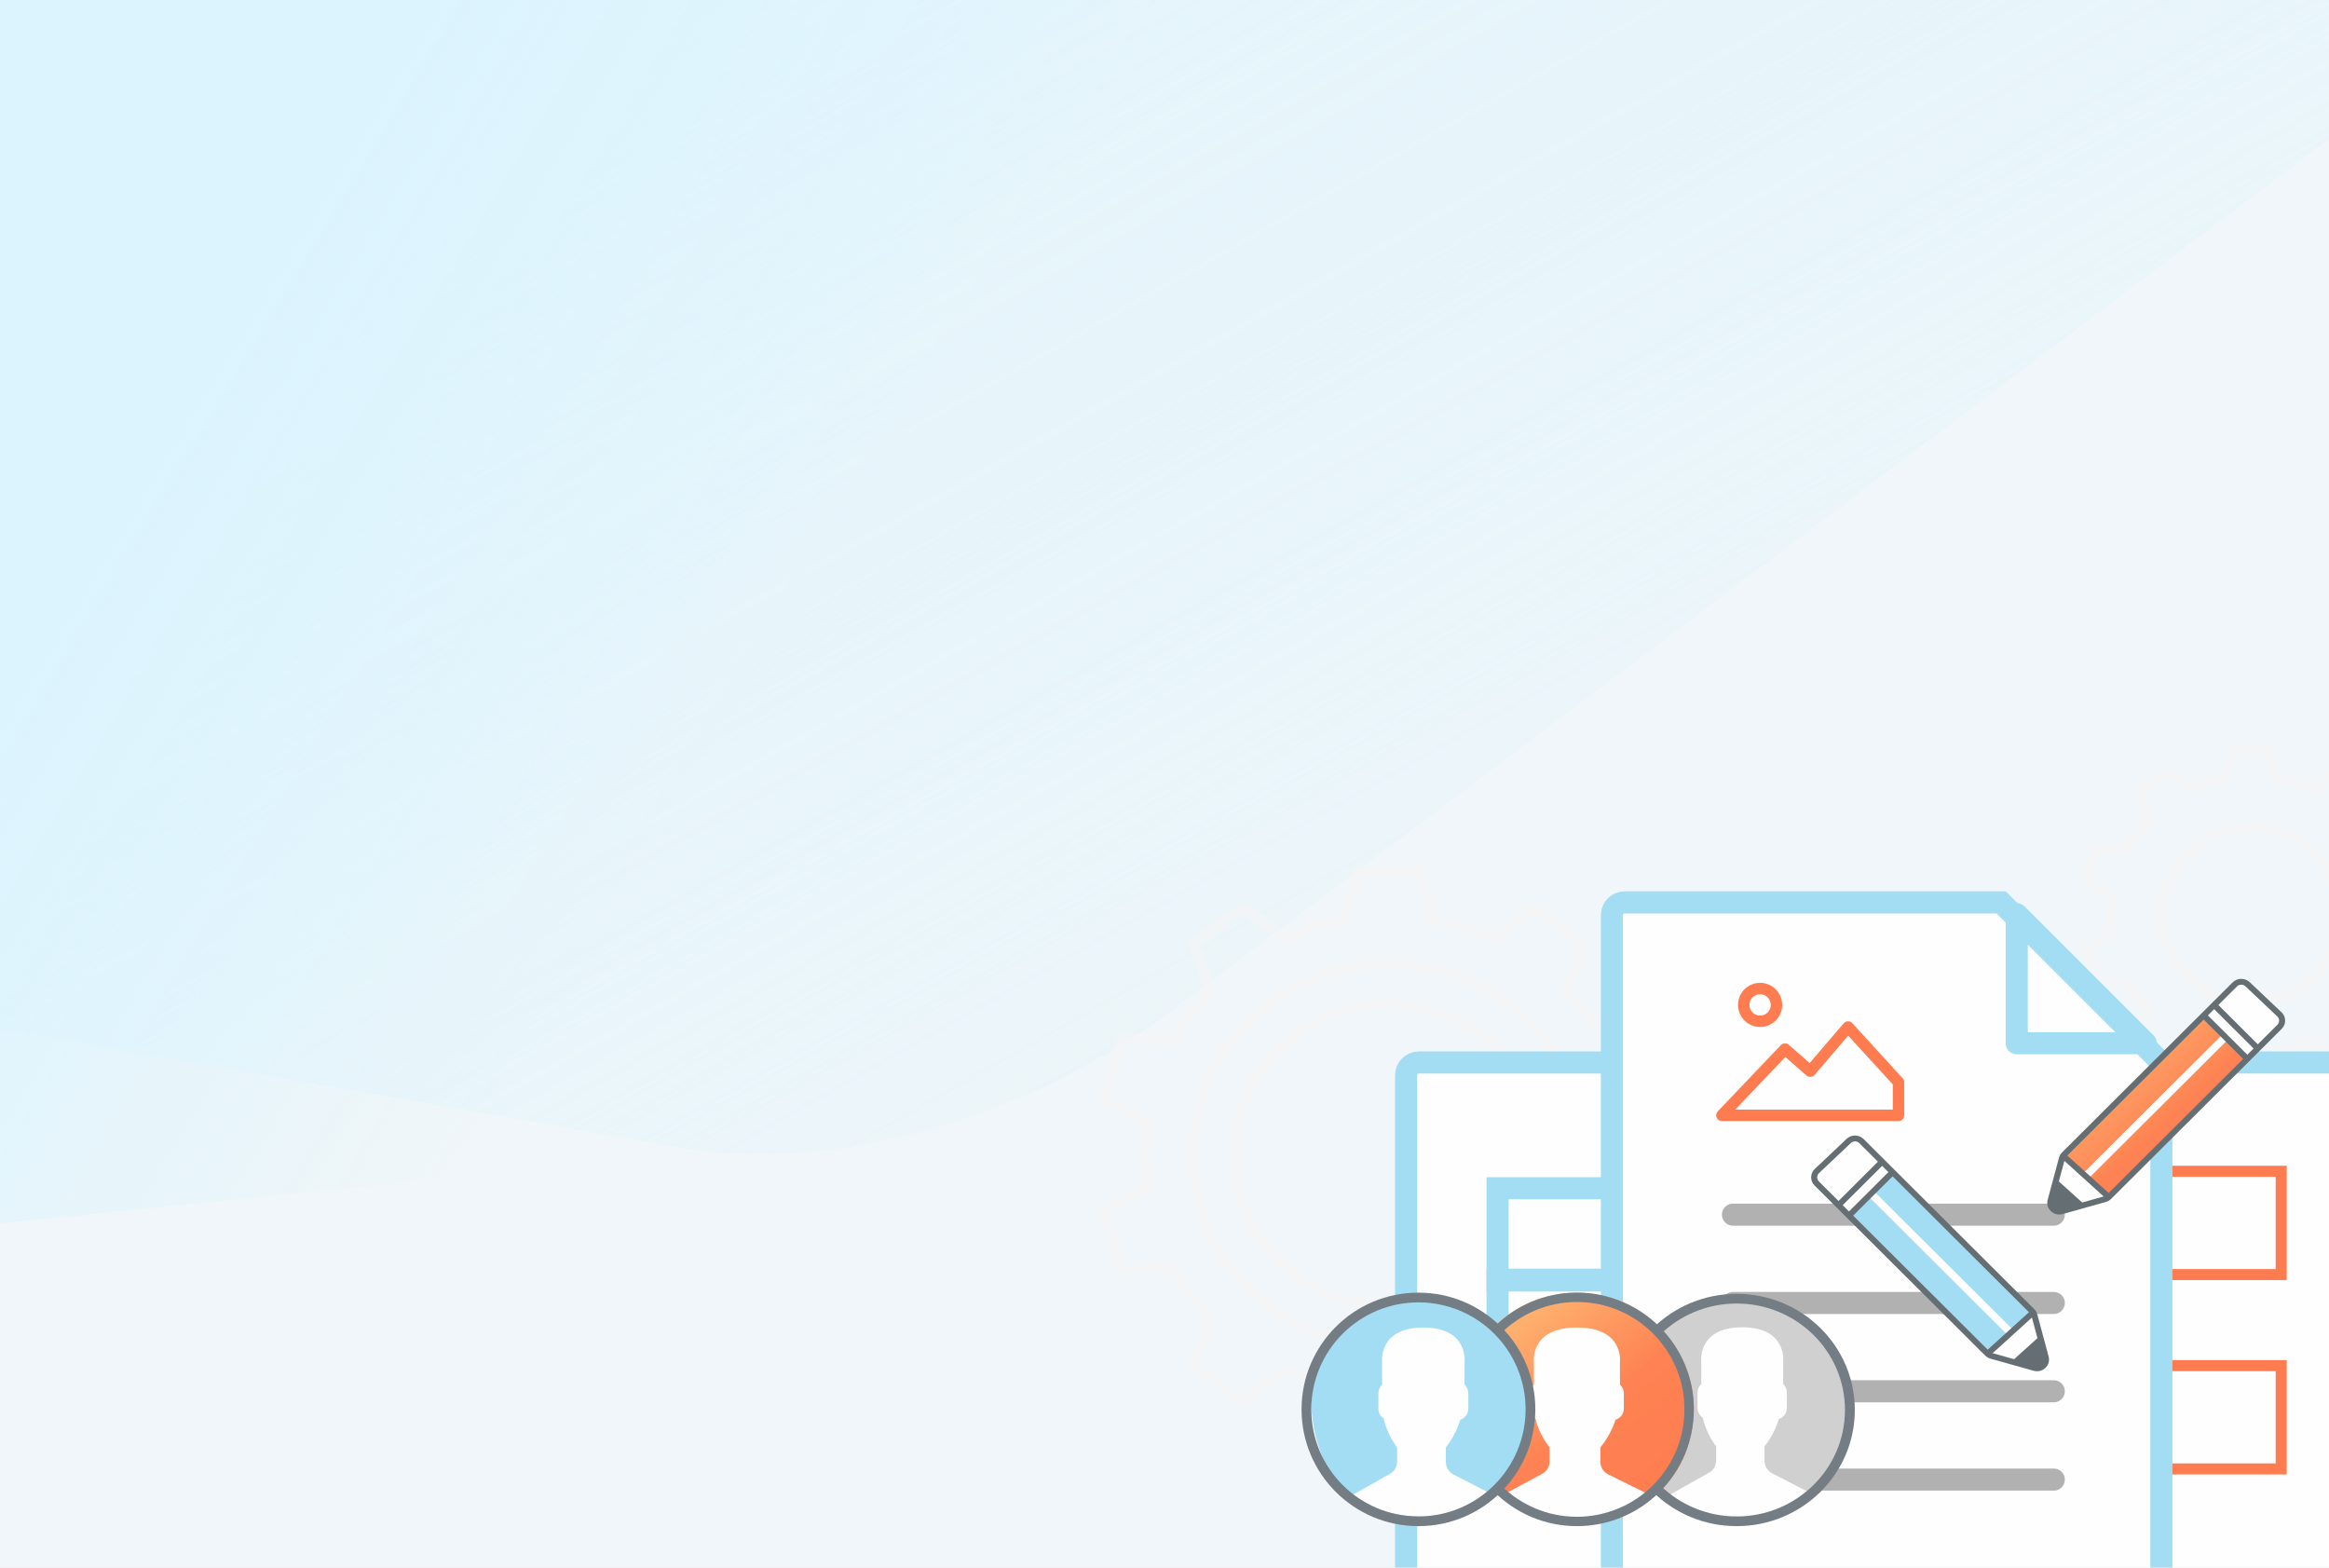
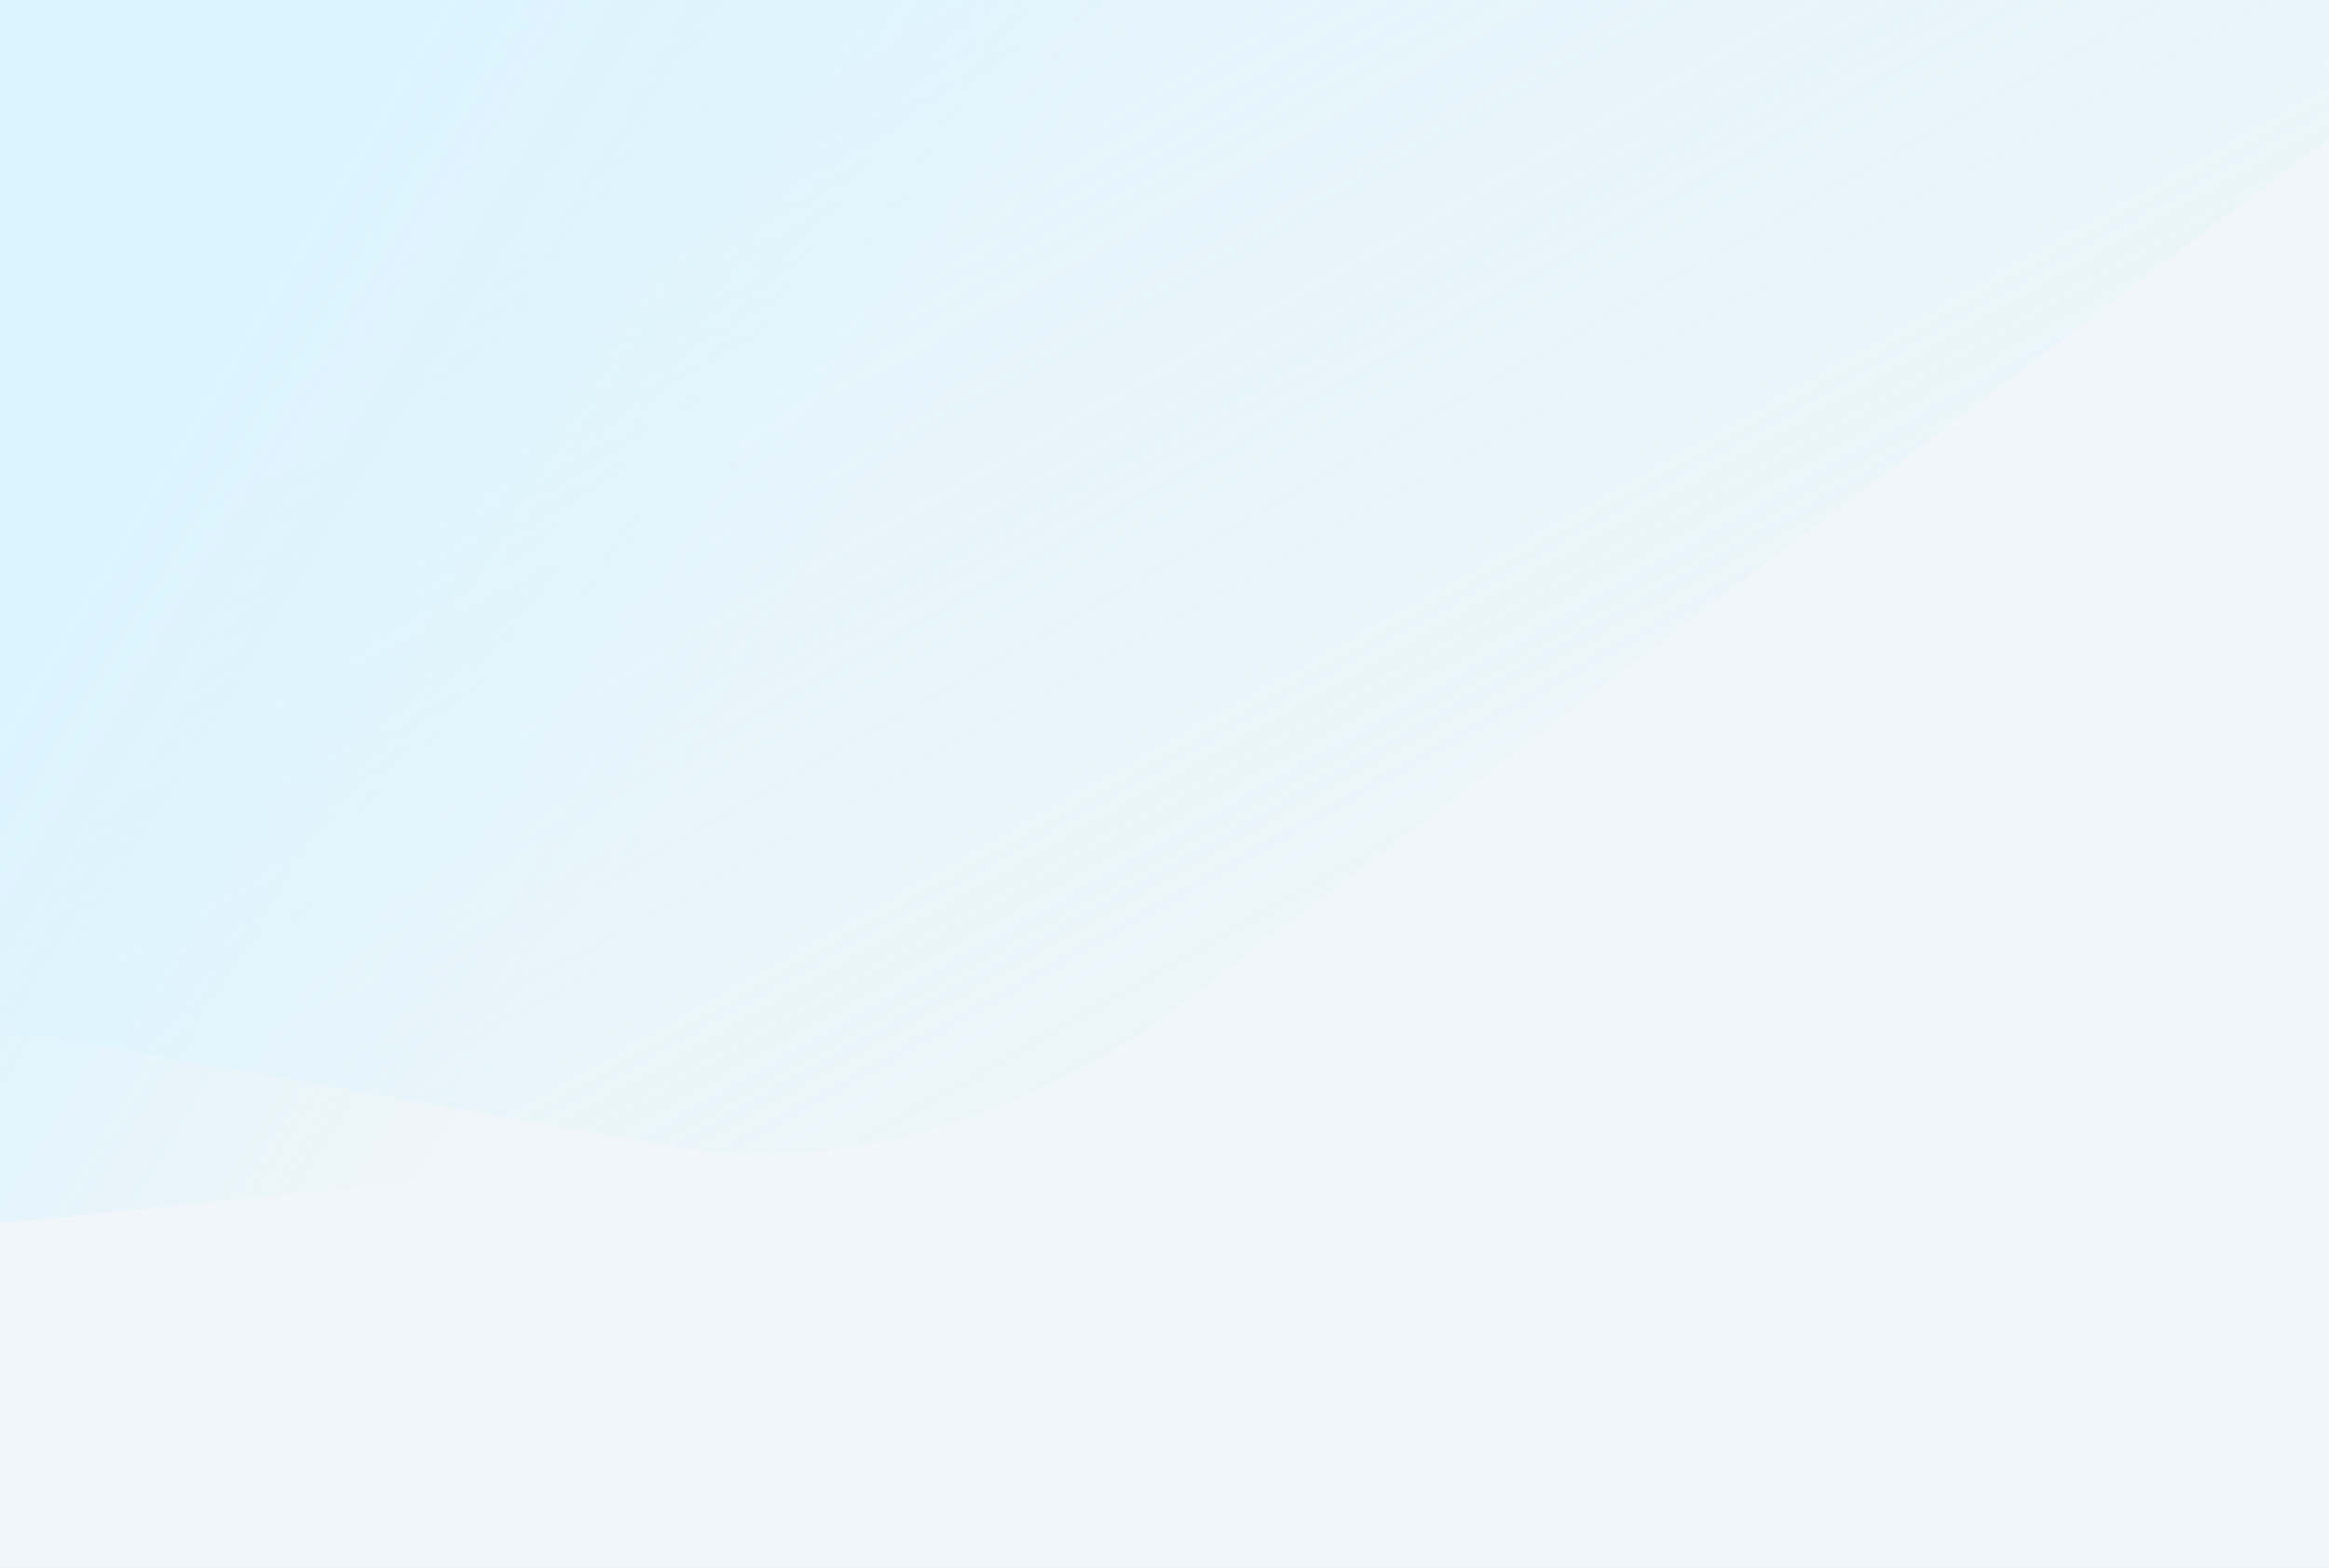
<svg xmlns="http://www.w3.org/2000/svg" width="211" height="142" viewBox="0 0 211 142" fill="none">
-   <g opacity="0.9" clip-path="url(#clip0_1166_15323)">
+   <g opacity="0.9" clip-path="url(#clip0_1374_25708)">
    <rect width="211" height="142" fill="#F0F6F9" />
-     <path opacity="0.7" fill-rule="evenodd" clip-rule="evenodd" d="M105.532 92.029L244.661 -12.787C256.496 -21.856 255.391 -30.76 242.193 -32.69L86.692 -59.858C73.429 -62.312 53.241 -56.992 41.952 -48.067L-97.177 56.75C-109.011 65.819 -107.907 74.722 -94.708 76.653L60.792 103.821C76.247 106.751 94.178 100.43 105.532 92.029Z" fill="url(#paint0_linear_1166_15323)" />
-     <path fill-rule="evenodd" clip-rule="evenodd" d="M120.48 79.262L226.143 -59.226C235.089 -71.153 231.622 -79.428 218.392 -77.723L61.332 -61.898C47.898 -60.68 29.897 -50.107 21.437 -38.466L-84.226 100.022C-93.172 111.949 -89.705 120.224 -76.475 118.519L80.585 102.694C96.257 101.343 111.816 90.416 120.48 79.262Z" fill="url(#paint1_linear_1166_15323)" />
-     <g opacity="0.7">
-       <path d="M147.96 104.612C147.96 103.685 147.901 102.758 147.782 101.83L151.631 99.281L149.914 94.182L145.295 94.298C144.348 92.617 143.223 91.111 141.92 89.778L143.46 85.49L139.019 82.245L135.348 85.026C133.631 84.215 131.796 83.636 129.901 83.288L128.598 78.942H123.092L121.789 83.288C119.894 83.636 118.059 84.215 116.342 85.026L112.612 82.245L108.171 85.432L109.71 89.72C108.408 91.053 107.224 92.617 106.335 94.24L101.717 94.124L100 99.223L103.849 101.772C103.73 102.7 103.671 103.627 103.671 104.554C103.671 105.481 103.73 106.466 103.849 107.393L100 109.943L101.717 115.042L106.335 114.926C107.283 116.548 108.408 118.113 109.71 119.445L108.171 123.733L112.612 126.92L116.283 124.139C118 124.95 119.835 125.53 121.73 125.877L123.033 130.281H128.539L129.842 125.877C131.736 125.53 133.572 124.95 135.289 124.139L138.96 126.92L143.401 123.733L141.861 119.445C143.164 118.113 144.289 116.548 145.236 114.926L149.855 115.042L151.572 109.943L147.723 107.393C147.901 106.466 147.96 105.539 147.96 104.612Z" stroke="#F5F5F5" stroke-miterlimit="10" stroke-linecap="round" stroke-linejoin="round" />
-       <path d="M125.815 121.937C135.593 121.937 143.519 114.18 143.519 104.612C143.519 95.043 135.593 87.287 125.815 87.287C116.038 87.287 108.112 95.043 108.112 104.612C108.112 114.18 116.038 121.937 125.815 121.937Z" stroke="#F5F5F5" stroke-miterlimit="10" stroke-linecap="round" stroke-linejoin="round" />
-       <path d="M125.815 118.287C133.533 118.287 139.789 112.164 139.789 104.612C139.789 97.06 133.533 90.937 125.815 90.937C118.098 90.937 111.842 97.06 111.842 104.612C111.842 112.164 118.098 118.287 125.815 118.287Z" stroke="#F5F5F5" stroke-miterlimit="10" stroke-linecap="round" stroke-linejoin="round" />
-       <path d="M216.829 82.892C216.829 82.37 216.769 81.791 216.71 81.269L218.96 79.763L217.953 76.808L215.289 76.865C214.756 75.88 214.105 75.011 213.335 74.2L214.223 71.708L211.618 69.912L209.487 71.535C208.48 71.071 207.414 70.723 206.289 70.55L205.579 68H202.381L201.612 70.492C200.487 70.665 199.421 71.013 198.414 71.477L196.283 69.912L193.737 71.766L194.625 74.258C193.855 75.069 193.204 75.938 192.671 76.923L190.007 76.865L189 79.763L191.25 81.269C191.191 81.791 191.132 82.312 191.132 82.892C191.132 83.471 191.191 83.993 191.25 84.514L189 86.021L190.007 88.976L192.73 88.918C193.263 89.903 193.914 90.772 194.684 91.525L193.737 94.017L196.342 95.871L198.474 94.249C199.48 94.712 200.546 95.06 201.612 95.234L202.381 97.783H205.579L206.348 95.234C207.473 95.06 208.539 94.712 209.487 94.249L211.618 95.871L214.223 94.017L213.335 91.525C214.105 90.714 214.756 89.845 215.289 88.918L218.013 88.976L219.019 86.021L216.769 84.514C216.769 83.993 216.829 83.413 216.829 82.892Z" stroke="#F5F5F5" stroke-miterlimit="10" stroke-linecap="round" stroke-linejoin="round" />
-       <path d="M203.98 90.83C208.46 90.83 212.092 87.276 212.092 82.891C212.092 78.507 208.46 74.953 203.98 74.953C199.5 74.953 195.869 78.507 195.869 82.891C195.869 87.276 199.5 90.83 203.98 90.83Z" stroke="#F5F5F5" stroke-miterlimit="10" stroke-linecap="round" stroke-linejoin="round" />
-     </g>
-     <rect x="127.39" y="96.249" width="19.576" height="47.625" rx="1.158" fill="white" stroke="#9ADAF3" stroke-width="2" />
-     <rect x="184.351" y="96.249" width="30.364" height="47.625" rx="1.158" fill="white" stroke="#9ADAF3" stroke-width="2" />
-     <rect x="135.675" y="107.641" width="12.499" height="8.357" stroke="#9ADAF3" stroke-width="2" />
-     <rect x="193.172" y="106.106" width="13.499" height="9.357" stroke="#FF6F3D" />
-     <rect x="135.676" y="115.927" width="12.499" height="8.357" stroke="#9ADAF3" stroke-width="2" />
-     <rect x="135.676" y="124.212" width="12.499" height="8.357" stroke="#9ADAF3" stroke-width="2" />
-     <rect x="193.172" y="123.712" width="13.499" height="9.357" stroke="#FF6F3D" />
-     <path d="M195.814 147.636C195.814 148.275 195.296 148.793 194.657 148.793H147.189C146.55 148.793 146.032 148.275 146.032 147.636V82.908C146.032 82.268 146.55 81.75 147.189 81.75H181.297L195.814 96.267V147.636Z" fill="white" stroke="#9ADAF3" stroke-width="2" />
-     <path d="M182.711 82.819L194.4 94.508H182.711V82.819Z" stroke="#9ADAF3" stroke-width="2" stroke-linecap="round" stroke-linejoin="round" />
-     <rect x="156" y="125.037" width="31.07" height="2" rx="1" fill="#AAAAAA" />
-     <rect x="156" y="133.037" width="31.07" height="2" rx="1" fill="#AAAAAA" />
-     <rect x="156" y="117.037" width="31.07" height="2" rx="1" fill="#AAAAAA" />
-     <rect x="156" y="109.037" width="31.07" height="2" rx="1" fill="#AAAAAA" />
-     <path fill-rule="evenodd" clip-rule="evenodd" d="M172 101.037H156L161.714 95.037L164 97.037L167.429 93.037L172 98.037V101.037Z" stroke="#FF6F3D" stroke-width="1.036" stroke-linecap="round" stroke-linejoin="round" />
-     <path d="M160.942 91.035C160.942 91.854 160.279 92.517 159.46 92.517C158.641 92.517 157.978 91.854 157.978 91.035C157.978 90.217 158.641 89.553 159.46 89.553C160.279 89.553 160.942 90.217 160.942 91.035Z" stroke="#FF6F3D" stroke-width="1.036" />
-     <path d="M164.236 106.931L168.193 102.959L184.154 118.725L185.317 123.866L180.185 122.733L164.236 106.931Z" fill="white" />
-     <path d="M167.514 110.197L171.471 106.225L184.287 118.857L180.105 122.653L167.514 110.197Z" fill="#9ADAF3" />
-     <path fill-rule="evenodd" clip-rule="evenodd" d="M180.241 122.431L164.785 107.026C164.574 106.817 164.579 106.481 164.794 106.277L167.678 103.548C167.894 103.344 168.239 103.348 168.449 103.558L183.906 118.963C183.972 119.028 184.019 119.11 184.043 119.199L185.072 123.026C185.179 123.424 184.8 123.783 184.393 123.669L180.481 122.571C180.39 122.545 180.307 122.497 180.241 122.431ZM164.394 107.396C163.973 106.977 163.982 106.306 164.414 105.898L167.297 103.168C167.729 102.76 168.419 102.769 168.84 103.188L184.297 118.593C184.429 118.725 184.523 118.887 184.571 119.065L185.6 122.893C185.814 123.688 185.055 124.406 184.242 124.178L180.329 123.08C180.148 123.029 179.983 122.933 179.851 122.801L164.394 107.396Z" fill="#555F65" />
-     <path d="M169.202 108.301L181.857 120.913L182.351 120.445L169.696 107.833L169.202 108.301Z" fill="white" />
-     <path fill-rule="evenodd" clip-rule="evenodd" d="M184.108 118.611L180.008 122.33L180.381 122.717L184.48 118.999L184.108 118.611Z" fill="#555F65" />
-     <path fill-rule="evenodd" clip-rule="evenodd" d="M171.142 106.125L167.245 110.01L167.636 110.378L171.534 106.493L171.142 106.125Z" fill="#555F65" />
-     <path fill-rule="evenodd" clip-rule="evenodd" d="M184.655 121.159L182.351 123.24L184.655 123.927L185.365 123.239L184.655 121.159Z" fill="#555F65" />
-     <path fill-rule="evenodd" clip-rule="evenodd" d="M170.164 105.208L166.386 108.976L166.776 109.345L170.554 105.578L170.164 105.208Z" fill="#555F65" />
-     <path d="M207.102 92.509L203.145 88.537L186.958 104.53L185.795 109.671L190.927 108.538L207.102 92.509Z" fill="white" />
-     <path d="M203.598 96.002L199.641 92.03L186.825 104.662L191.006 108.458L203.598 96.002Z" fill="url(#paint2_linear_1166_15323)" />
-     <path fill-rule="evenodd" clip-rule="evenodd" d="M190.871 108.236L206.327 92.831C206.538 92.622 206.533 92.286 206.317 92.082L203.434 89.353C203.218 89.149 202.873 89.153 202.662 89.363L187.206 104.768C187.14 104.833 187.093 104.915 187.069 105.004L186.039 108.831C185.933 109.229 186.312 109.588 186.718 109.474L190.631 108.376C190.722 108.35 190.805 108.302 190.871 108.236ZM206.718 93.201C207.138 92.782 207.13 92.111 206.698 91.703L203.815 88.973C203.383 88.565 202.692 88.574 202.272 88.993L186.815 104.398C186.683 104.53 186.589 104.692 186.541 104.87L185.512 108.697C185.298 109.493 186.057 110.211 186.87 109.983L190.782 108.885C190.964 108.834 191.129 108.738 191.261 108.606L206.718 93.201Z" fill="#555F65" />
-     <path d="M201.91 94.106L189.256 106.718L188.762 106.25L201.416 93.638L201.91 94.106Z" fill="white" />
-     <path fill-rule="evenodd" clip-rule="evenodd" d="M187.004 104.416L191.103 108.135L190.731 108.522L186.631 104.804L187.004 104.416Z" fill="#555F65" />
-     <path fill-rule="evenodd" clip-rule="evenodd" d="M199.97 91.93L203.868 95.814L203.476 96.182L199.578 92.297L199.97 91.93Z" fill="#555F65" />
-     <path fill-rule="evenodd" clip-rule="evenodd" d="M186.457 106.964L188.762 109.045L186.458 109.731L185.748 109.044L186.457 106.964Z" fill="#555F65" />
-     <path fill-rule="evenodd" clip-rule="evenodd" d="M200.948 91.013L204.726 94.78L204.335 95.15L200.557 91.382L200.948 91.013Z" fill="#555F65" />
-     <path d="M167.041 127.608C167.041 132.927 162.723 137.24 157.396 137.24C152.07 137.24 147.752 132.927 147.752 127.608C147.752 122.288 152.07 117.976 157.396 117.976C162.723 117.976 167.041 122.288 167.041 127.608Z" fill="white" />
-     <path d="M157.838 117.538C152.271 117.44 147.852 120.919 147.757 126.662C147.703 129.918 148.982 133.542 151.222 135.488C151.369 135.356 151.655 135.199 151.829 135.101L154.838 133.408C155.232 133.186 155.478 132.759 155.478 132.296V131.024C155.478 131.024 154.595 129.934 154.258 128.421C153.979 128.234 153.792 127.912 153.792 127.545V126.154C153.792 125.847 153.924 125.574 154.129 125.382V123.371C154.129 123.371 153.728 120.24 157.838 120.24C161.948 120.24 161.548 123.371 161.548 123.371V125.382C161.753 125.574 161.885 125.847 161.885 126.154V127.545C161.885 128.013 161.58 128.407 161.167 128.538C160.937 129.276 160.605 129.98 160.166 130.62C160.055 130.781 159.952 130.918 159.861 131.024V132.328C159.861 132.808 160.124 133.247 160.54 133.461L163.762 135.122L164.414 135.05C166.586 133.182 167.43 130.754 167.482 127.607C167.563 122.721 163.406 117.636 157.838 117.538Z" fill="#CCCCCC" />
-     <path fill-rule="evenodd" clip-rule="evenodd" d="M168.04 127.731C168.04 133.541 163.248 138.252 157.337 138.252C151.426 138.252 146.634 133.541 146.634 127.731C146.634 121.92 151.426 117.209 157.337 117.209C163.248 117.209 168.04 121.92 168.04 127.731ZM157.337 137.375C162.755 137.375 167.148 133.057 167.148 127.731C167.148 122.404 162.755 118.086 157.337 118.086C151.919 118.086 147.526 122.404 147.526 127.731C147.526 133.057 151.919 137.375 157.337 137.375Z" fill="#657077" />
-     <path d="M152.605 127.676C152.605 133.049 148.244 137.404 142.866 137.404C137.487 137.404 133.126 133.049 133.126 127.676C133.126 122.303 137.487 117.948 142.866 117.948C148.244 117.948 152.605 122.303 152.605 127.676Z" fill="white" />
-     <path d="M143.046 117.102C137.199 117.003 132.378 121.609 132.278 127.389C132.221 130.667 133.563 133.649 135.916 135.608C136.07 135.475 136.37 135.317 136.554 135.218L139.713 133.514C140.128 133.291 140.386 132.861 140.386 132.394V131.115C140.386 131.115 139.458 130.018 139.105 128.494C138.811 128.307 138.615 127.983 138.615 127.613V126.212C138.615 125.904 138.754 125.629 138.969 125.436V123.411C138.969 123.411 138.548 120.26 142.865 120.26C147.182 120.26 146.761 123.411 146.761 123.411V125.436C146.977 125.629 147.115 125.904 147.115 126.212V127.613C147.115 128.084 146.795 128.48 146.362 128.613C146.12 129.356 145.771 130.064 145.31 130.708C145.193 130.87 145.085 131.008 144.99 131.115V132.427C144.99 132.91 145.266 133.352 145.703 133.568L149.086 135.24C149.289 135.34 149.646 135.467 149.815 135.608C152.096 133.727 153.398 130.914 153.452 127.747C153.553 121.967 148.643 117.196 143.046 117.102Z" fill="url(#paint3_linear_1166_15323)" />
-     <path fill-rule="evenodd" clip-rule="evenodd" d="M153.455 127.676C153.455 133.515 148.716 138.252 142.865 138.252C137.015 138.252 132.276 133.515 132.276 127.676C132.276 121.837 137.015 117.1 142.865 117.1C148.716 117.1 153.455 121.837 153.455 127.676ZM142.865 137.404C148.244 137.404 152.605 133.049 152.605 127.676C152.605 122.303 148.244 117.948 142.865 117.948C137.487 117.948 133.126 122.303 133.126 127.676C133.126 133.049 137.487 137.404 142.865 137.404Z" fill="#657077" />
-     <path d="M138.213 127.676C138.213 133.03 133.867 137.37 128.506 137.37C123.145 137.37 118.799 133.03 118.799 127.676C118.799 122.322 123.145 117.982 128.506 117.982C133.867 117.982 138.213 122.322 138.213 127.676Z" fill="white" />
-     <path d="M128.951 117.541C123.348 117.442 118.9 120.944 118.804 126.724C118.75 130.002 120.037 133.649 122.292 135.608C122.439 135.475 122.727 135.317 122.903 135.218L125.931 133.514C126.328 133.291 126.575 132.861 126.575 132.394V131.115C126.575 131.115 125.687 130.018 125.348 128.495C125.067 128.307 124.878 127.983 124.878 127.613V126.213C124.878 125.904 125.011 125.629 125.218 125.436V123.412C125.218 123.412 124.814 120.261 128.951 120.261C133.088 120.261 132.684 123.412 132.684 123.412V125.436C132.891 125.629 133.024 125.904 133.024 126.213V127.613C133.024 128.084 132.717 128.48 132.302 128.613C132.07 129.356 131.736 130.064 131.294 130.708C131.182 130.87 131.078 131.008 130.987 131.115V132.427C130.987 132.91 131.252 133.352 131.671 133.568L134.913 135.24L135.569 135.167C137.755 133.286 138.605 130.843 138.658 127.676C138.739 122.758 134.555 117.64 128.951 117.541Z" fill="#9ADAF3" />
-     <path fill-rule="evenodd" clip-rule="evenodd" d="M139.096 127.676C139.096 133.517 134.355 138.252 128.506 138.252C122.658 138.252 117.917 133.517 117.917 127.676C117.917 121.836 122.658 117.101 128.506 117.101C134.355 117.101 139.096 121.836 139.096 127.676ZM128.506 137.371C133.868 137.371 138.214 133.03 138.214 127.676C138.214 122.322 133.868 117.982 128.506 117.982C123.145 117.982 118.799 122.322 118.799 127.676C118.799 133.03 123.145 137.371 128.506 137.371Z" fill="#657077" />
+     <path opacity="0.7" fill-rule="evenodd" clip-rule="evenodd" d="M105.532 92.029L244.661 -12.787C256.496 -21.856 255.391 -30.76 242.193 -32.69L86.692 -59.858C73.429 -62.312 53.241 -56.992 41.952 -48.067L-97.177 56.75C-109.011 65.819 -107.907 74.722 -94.708 76.653L60.792 103.821C76.247 106.751 94.178 100.43 105.532 92.029Z" fill="url(#paint0_linear_1374_25708)" />
+     <path fill-rule="evenodd" clip-rule="evenodd" d="M120.48 79.262L226.143 -59.226C235.089 -71.153 231.622 -79.428 218.392 -77.723L61.332 -61.898C47.898 -60.68 29.897 -50.107 21.437 -38.466L-84.226 100.022C-93.172 111.949 -89.705 120.224 -76.475 118.519L80.585 102.694C96.257 101.343 111.816 90.416 120.48 79.262Z" fill="url(#paint1_linear_1374_25708)" />
  </g>
  <defs>
-     <linearGradient id="paint0_linear_1166_15323" x1="36.459" y1="4.361" x2="117.344" y2="147.496" gradientUnits="userSpaceOnUse">
+     <linearGradient id="paint0_linear_1374_25708" x1="36.459" y1="4.361" x2="117.344" y2="147.496" gradientUnits="userSpaceOnUse">
      <stop stop-color="#D9F4FF" />
      <stop offset="1" stop-color="#D9F4FF" stop-opacity="0" />
    </linearGradient>
-     <linearGradient id="paint1_linear_1166_15323" x1="30.302" y1="13.498" x2="183.046" y2="106.365" gradientUnits="userSpaceOnUse">
+     <linearGradient id="paint1_linear_1374_25708" x1="30.302" y1="13.498" x2="183.046" y2="106.365" gradientUnits="userSpaceOnUse">
      <stop stop-color="#D9F4FF" />
      <stop offset="0.329" stop-color="#D9F4FF" stop-opacity="0" />
    </linearGradient>
-     <linearGradient id="paint2_linear_1166_15323" x1="186.824" y1="91.387" x2="203.237" y2="108.8" gradientUnits="userSpaceOnUse">
-       <stop stop-color="#FFC671" />
-       <stop offset="0.594" stop-color="#FF7541" />
-       <stop offset="1" stop-color="#FF6F3D" />
-     </linearGradient>
-     <linearGradient id="paint3_linear_1166_15323" x1="132.276" y1="116.377" x2="150.523" y2="138.073" gradientUnits="userSpaceOnUse">
-       <stop stop-color="#FFC671" />
-       <stop offset="0.594" stop-color="#FF7541" />
-       <stop offset="1" stop-color="#FF6F3D" />
-     </linearGradient>
-     <clipPath id="clip0_1166_15323">
+     <clipPath id="clip0_1374_25708">
      <rect width="211" height="142" fill="white" />
    </clipPath>
  </defs>
</svg>
